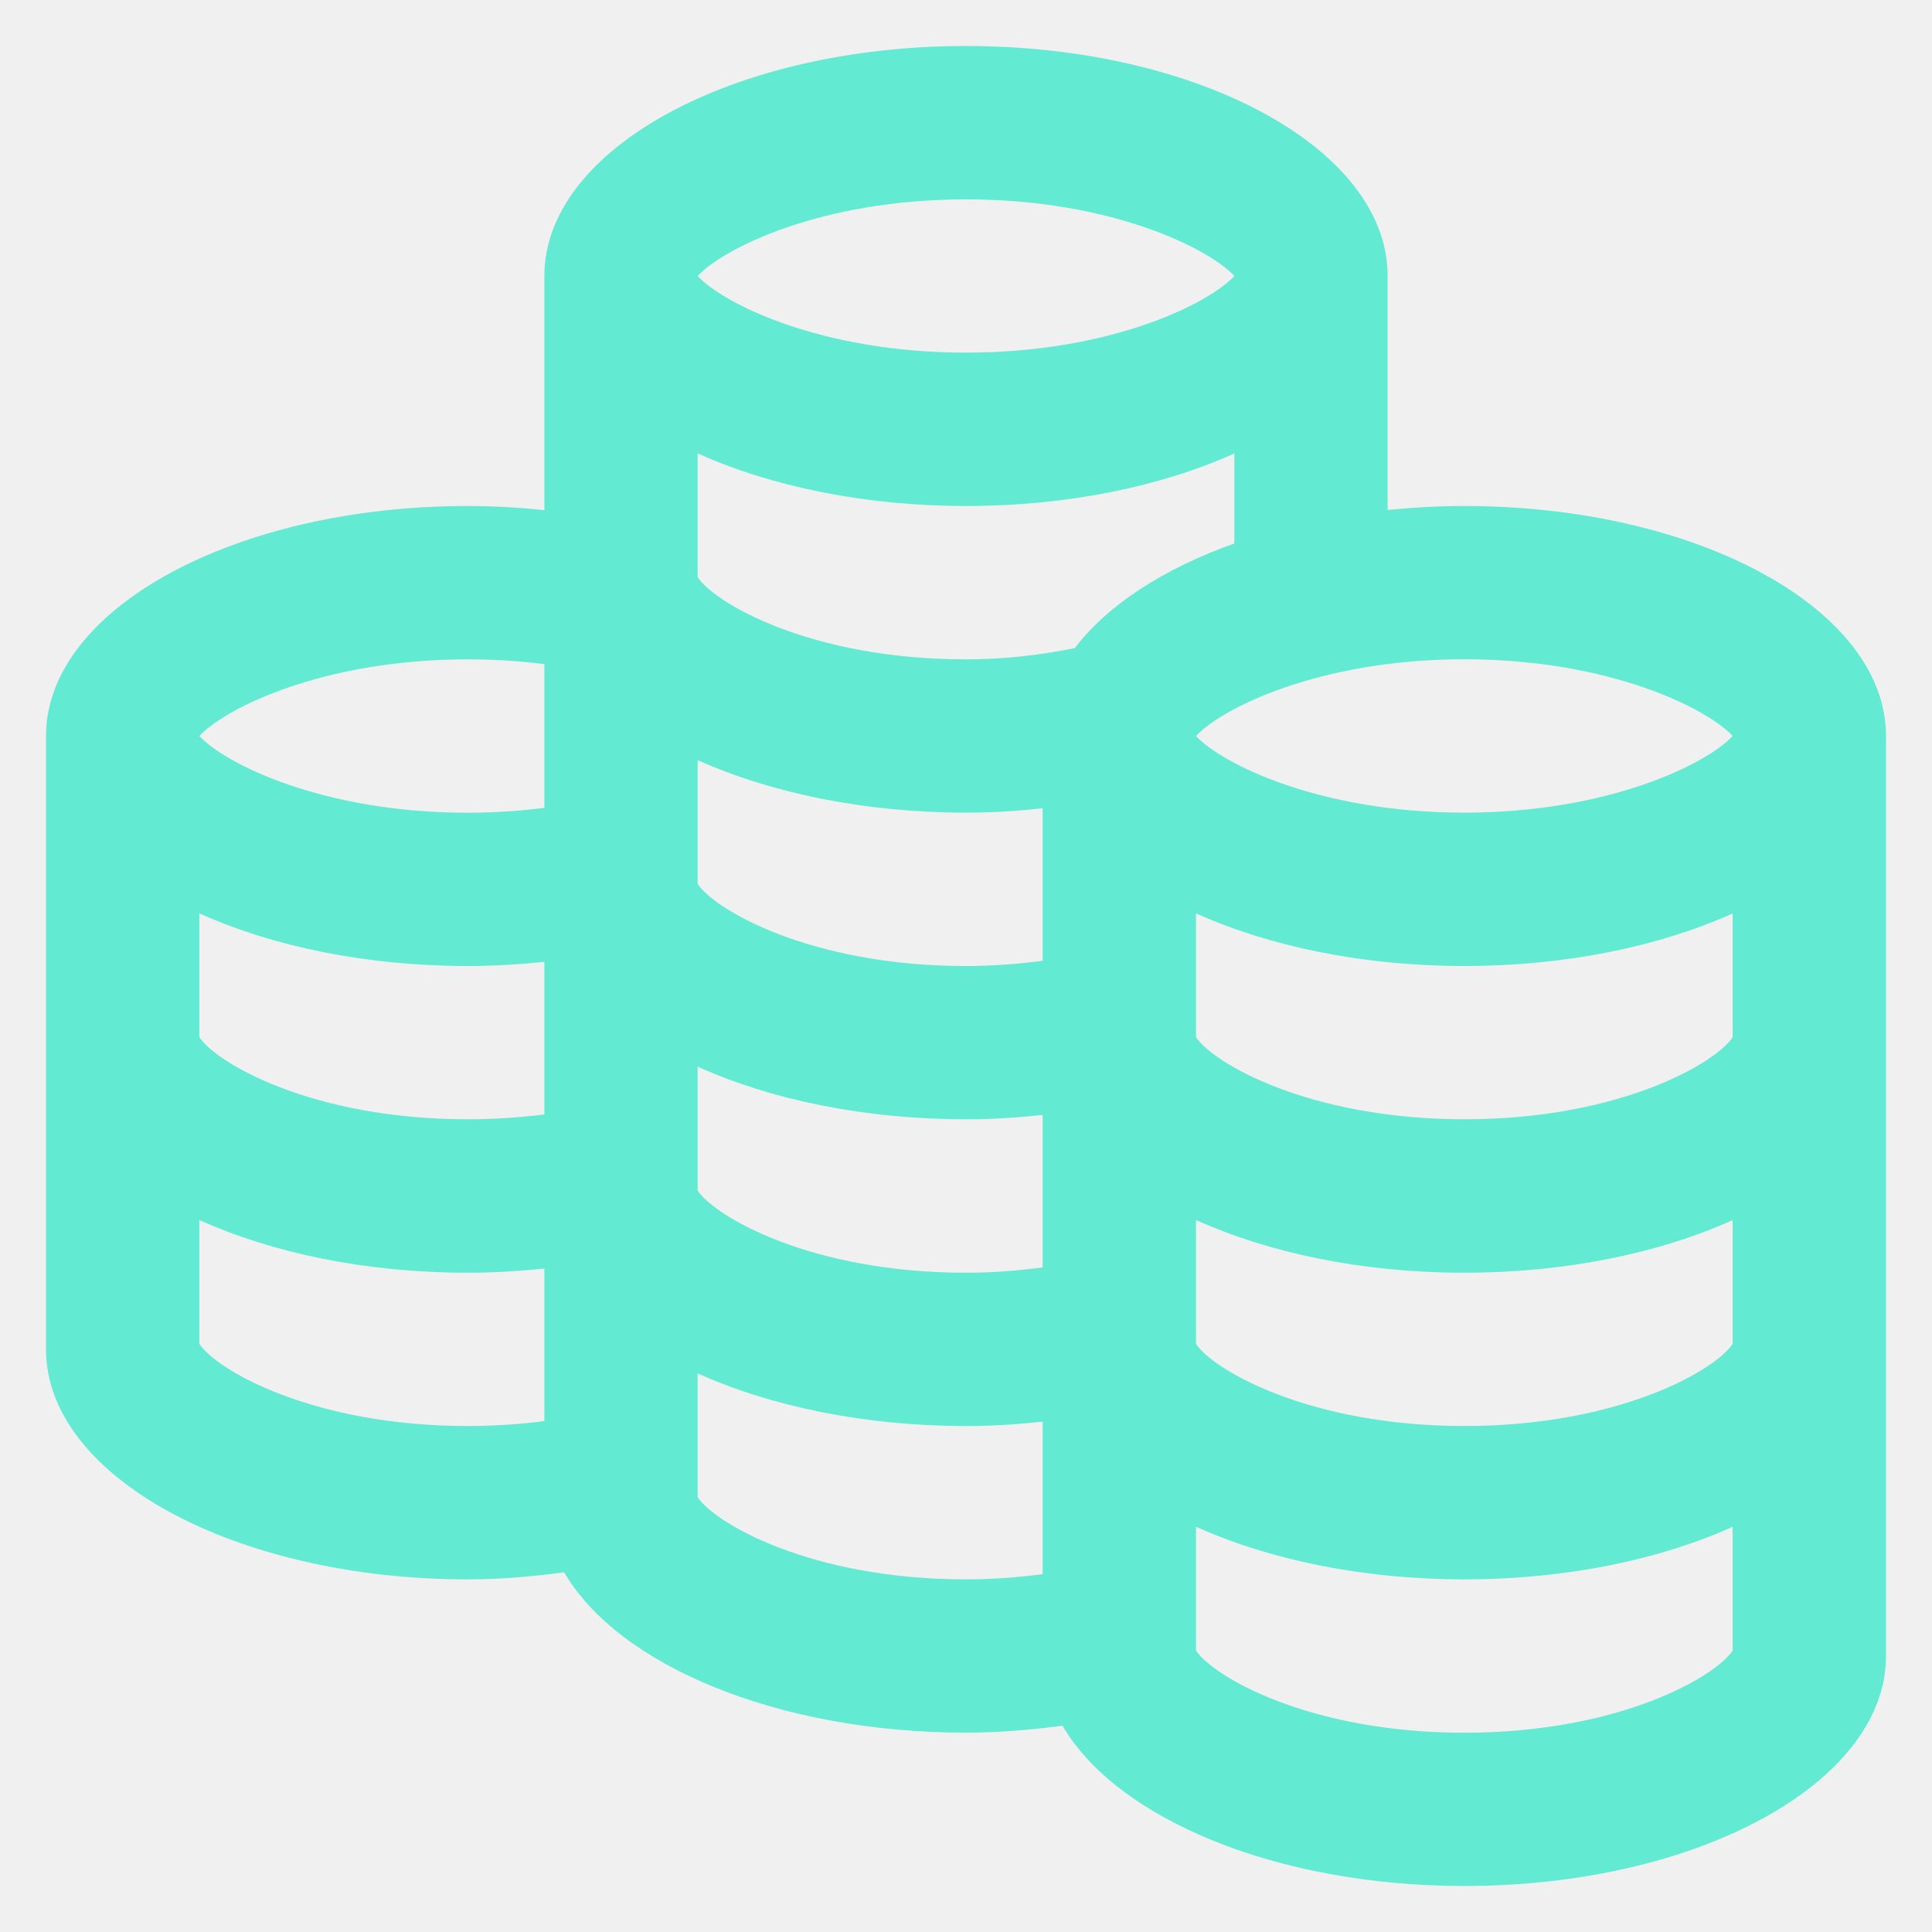
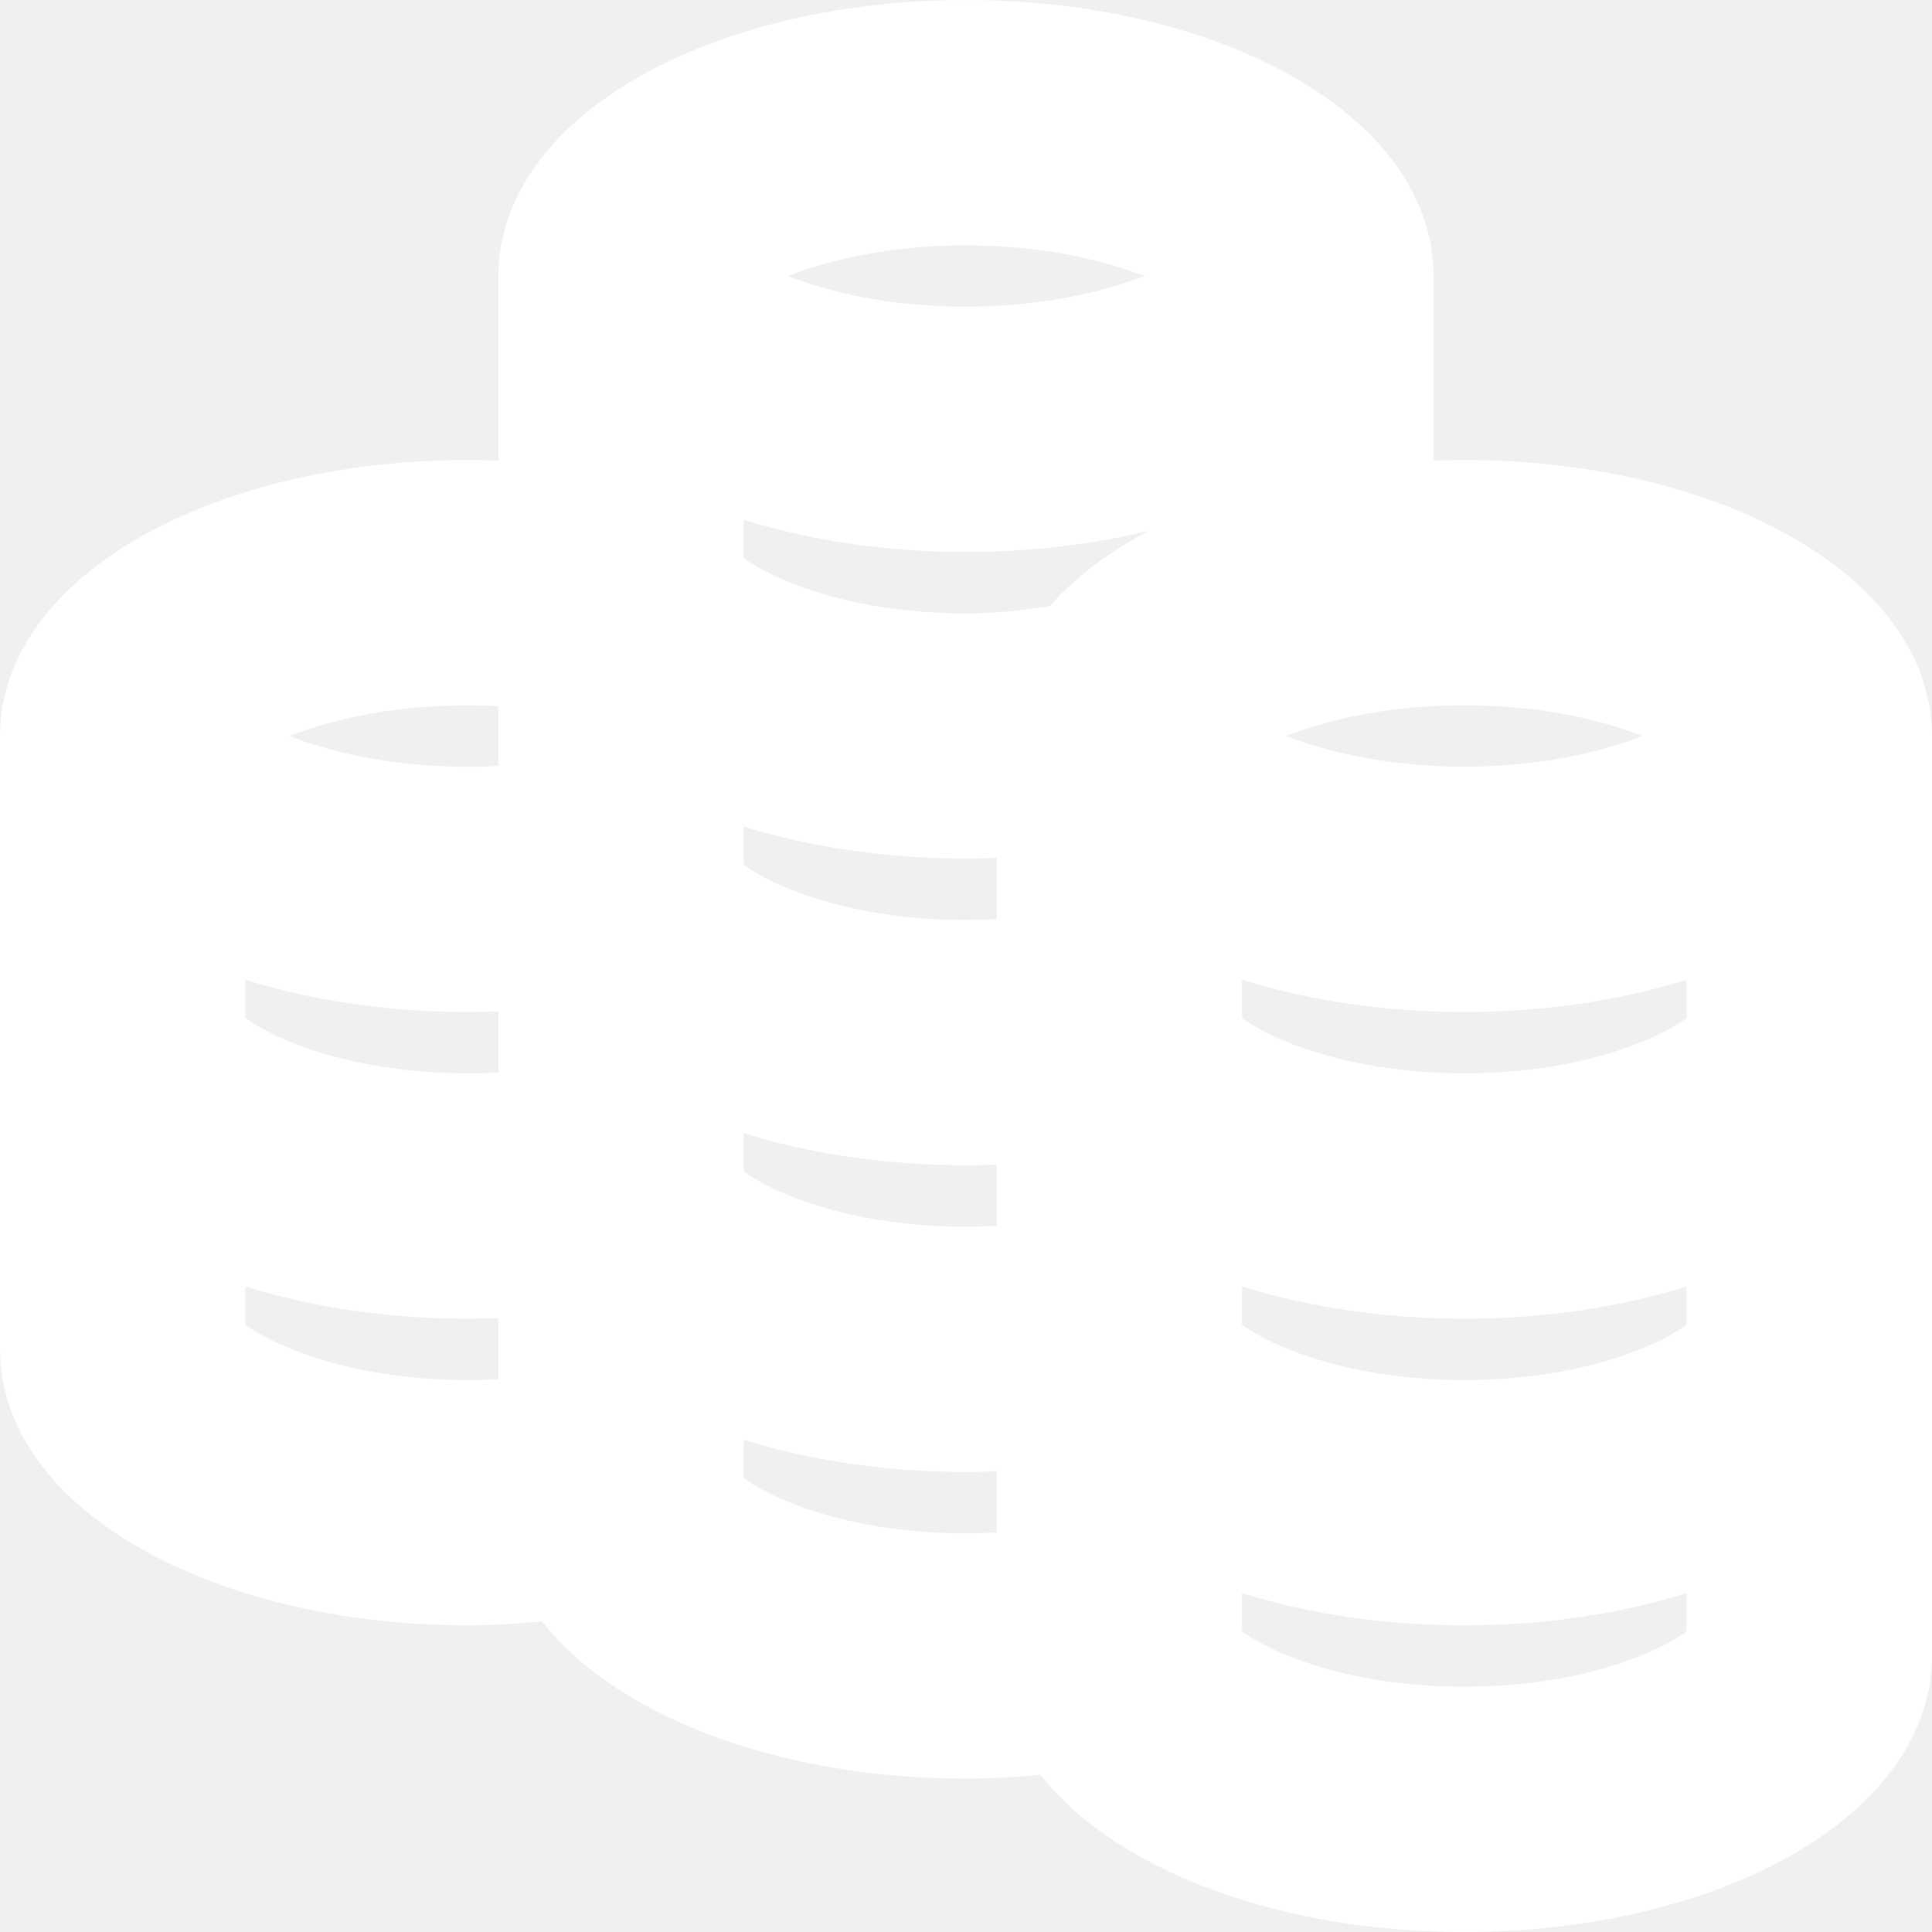
- <svg xmlns="http://www.w3.org/2000/svg" width="21" height="21" viewBox="0 0 21 21" fill="none">
-   <path d="M15.917 5.5C15.632 5.5 15.354 5.516 15.083 5.543V3C15.083 1.62 13.033 0.5 10.5 0.5C7.969 0.5 5.917 1.62 5.917 3V5.545C5.646 5.517 5.369 5.5 5.083 5.5C2.553 5.5 0.5 6.62 0.5 8V14.667C0.5 16.047 2.553 17.167 5.083 17.167C5.447 17.167 5.794 17.135 6.132 17.09C6.72 18.101 8.453 18.833 10.5 18.833C10.863 18.833 11.211 18.802 11.549 18.758C12.138 19.767 13.871 20.5 15.917 20.5C18.449 20.5 20.5 19.38 20.5 18V8C20.5 6.62 18.449 5.5 15.917 5.5ZM10.5 2.167C12.083 2.167 13.143 2.704 13.417 3C13.143 3.296 12.083 3.833 10.5 3.833C8.918 3.833 7.858 3.297 7.583 3C7.858 2.703 8.918 2.167 10.5 2.167ZM5.083 7.167C5.38 7.167 5.658 7.186 5.917 7.219V8.781C5.658 8.814 5.38 8.834 5.083 8.834C3.501 8.834 2.441 8.297 2.167 8C2.441 7.703 3.501 7.167 5.083 7.167ZM2.167 9.928C2.959 10.285 3.975 10.5 5.083 10.5C5.369 10.5 5.646 10.483 5.917 10.455V12.113C5.66 12.146 5.383 12.166 5.083 12.166C3.388 12.166 2.346 11.55 2.167 11.273V9.928ZM2.167 14.607V13.261C2.959 13.619 3.975 13.834 5.083 13.834C5.369 13.834 5.646 13.816 5.917 13.789V15.446C5.66 15.48 5.383 15.5 5.083 15.5C3.388 15.5 2.346 14.884 2.167 14.607ZM11.333 17.11C11.076 17.144 10.801 17.167 10.5 17.167C8.805 17.167 7.763 16.551 7.583 16.273V14.928C8.376 15.285 9.392 15.5 10.5 15.5C10.787 15.5 11.063 15.482 11.333 15.453V17.11ZM11.333 13.776C11.076 13.81 10.801 13.834 10.5 13.834C8.805 13.834 7.763 13.217 7.583 12.94V11.594C8.376 11.952 9.392 12.166 10.5 12.166C10.787 12.166 11.063 12.148 11.333 12.119V13.776ZM11.333 10.443C11.076 10.477 10.801 10.5 10.5 10.5C8.805 10.5 7.763 9.884 7.583 9.607V8.262C8.376 8.618 9.392 8.833 10.5 8.833C10.787 8.833 11.063 8.815 11.333 8.786V10.443ZM11.682 7.045C11.33 7.114 10.947 7.167 10.5 7.167C8.805 7.167 7.763 6.551 7.583 6.273V4.928C8.376 5.285 9.392 5.5 10.5 5.5C11.608 5.5 12.624 5.286 13.417 4.929V5.907C12.647 6.181 12.037 6.577 11.682 7.045ZM18.833 17.941C18.655 18.217 17.613 18.834 15.917 18.834C14.222 18.834 13.179 18.217 13 17.94V16.595C13.793 16.952 14.808 17.167 15.917 17.167C17.025 17.167 18.041 16.952 18.833 16.596V17.941ZM18.833 14.607C18.655 14.884 17.613 15.5 15.917 15.5C14.222 15.5 13.179 14.884 13 14.607V13.261C13.793 13.619 14.808 13.834 15.917 13.834C17.025 13.834 18.041 13.619 18.833 13.262V14.607ZM18.833 11.274C18.655 11.55 17.613 12.166 15.917 12.166C14.222 12.166 13.179 11.55 13 11.273V9.928C13.793 10.285 14.808 10.5 15.917 10.5C17.025 10.5 18.041 10.285 18.833 9.929V11.274ZM15.917 8.833C14.335 8.833 13.274 8.297 13 8C13.274 7.703 14.335 7.166 15.917 7.166C17.5 7.166 18.56 7.704 18.833 8C18.56 8.296 17.5 8.833 15.917 8.833Z" fill="#62EAD2" />
+ <svg xmlns="http://www.w3.org/2000/svg" width="21" height="21" viewBox="0 0 21 21" fill="none" stroke="white">
+   <path d="M15.917 5.5C15.632 5.5 15.354 5.516 15.083 5.543V3C15.083 1.62 13.033 0.5 10.5 0.5C7.969 0.5 5.917 1.62 5.917 3V5.545C5.646 5.517 5.369 5.5 5.083 5.5C2.553 5.5 0.5 6.62 0.5 8V14.667C0.5 16.047 2.553 17.167 5.083 17.167C5.447 17.167 5.794 17.135 6.132 17.09C6.72 18.101 8.453 18.833 10.5 18.833C10.863 18.833 11.211 18.802 11.549 18.758C12.138 19.767 13.871 20.5 15.917 20.5C18.449 20.5 20.5 19.38 20.5 18V8C20.5 6.62 18.449 5.5 15.917 5.5ZM10.5 2.167C12.083 2.167 13.143 2.704 13.417 3C13.143 3.296 12.083 3.833 10.5 3.833C8.918 3.833 7.858 3.297 7.583 3C7.858 2.703 8.918 2.167 10.5 2.167ZM5.083 7.167C5.38 7.167 5.658 7.186 5.917 7.219V8.781C5.658 8.814 5.38 8.834 5.083 8.834C3.501 8.834 2.441 8.297 2.167 8C2.441 7.703 3.501 7.167 5.083 7.167ZM2.167 9.928C2.959 10.285 3.975 10.5 5.083 10.5C5.369 10.5 5.646 10.483 5.917 10.455V12.113C5.66 12.146 5.383 12.166 5.083 12.166C3.388 12.166 2.346 11.55 2.167 11.273V9.928ZM2.167 14.607V13.261C2.959 13.619 3.975 13.834 5.083 13.834C5.369 13.834 5.646 13.816 5.917 13.789V15.446C5.66 15.48 5.383 15.5 5.083 15.5C3.388 15.5 2.346 14.884 2.167 14.607ZM11.333 17.11C11.076 17.144 10.801 17.167 10.5 17.167C8.805 17.167 7.763 16.551 7.583 16.273V14.928C8.376 15.285 9.392 15.5 10.5 15.5C10.787 15.5 11.063 15.482 11.333 15.453V17.11ZM11.333 13.776C11.076 13.81 10.801 13.834 10.5 13.834C8.805 13.834 7.763 13.217 7.583 12.94V11.594C8.376 11.952 9.392 12.166 10.5 12.166C10.787 12.166 11.063 12.148 11.333 12.119V13.776ZM11.333 10.443C11.076 10.477 10.801 10.5 10.5 10.5C8.805 10.5 7.763 9.884 7.583 9.607V8.262C8.376 8.618 9.392 8.833 10.5 8.833C10.787 8.833 11.063 8.815 11.333 8.786V10.443ZM11.682 7.045C11.33 7.114 10.947 7.167 10.5 7.167C8.805 7.167 7.763 6.551 7.583 6.273V4.928C8.376 5.285 9.392 5.5 10.5 5.5C11.608 5.5 12.624 5.286 13.417 4.929V5.907C12.647 6.181 12.037 6.577 11.682 7.045ZM18.833 17.941C18.655 18.217 17.613 18.834 15.917 18.834C14.222 18.834 13.179 18.217 13 17.94V16.595C13.793 16.952 14.808 17.167 15.917 17.167C17.025 17.167 18.041 16.952 18.833 16.596V17.941ZM18.833 14.607C18.655 14.884 17.613 15.5 15.917 15.5C14.222 15.5 13.179 14.884 13 14.607V13.261C13.793 13.619 14.808 13.834 15.917 13.834C17.025 13.834 18.041 13.619 18.833 13.262V14.607ZM18.833 11.274C18.655 11.55 17.613 12.166 15.917 12.166C14.222 12.166 13.179 11.55 13 11.273V9.928C13.793 10.285 14.808 10.5 15.917 10.5C17.025 10.5 18.041 10.285 18.833 9.929V11.274ZM15.917 8.833C14.335 8.833 13.274 8.297 13 8C13.274 7.703 14.335 7.166 15.917 7.166C17.5 7.166 18.56 7.704 18.833 8C18.56 8.296 17.5 8.833 15.917 8.833Z" fill="white" />
</svg>
